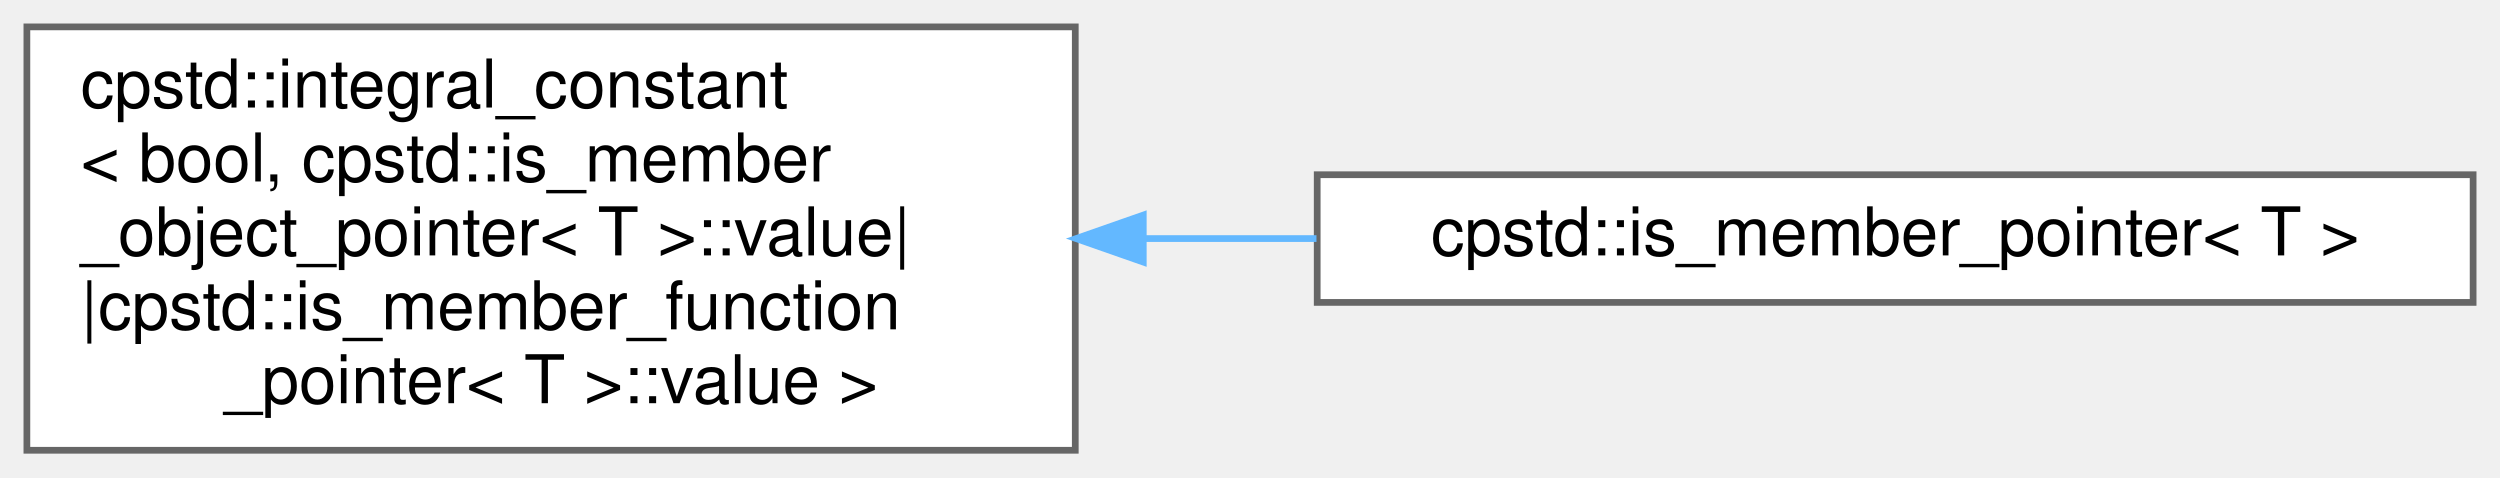
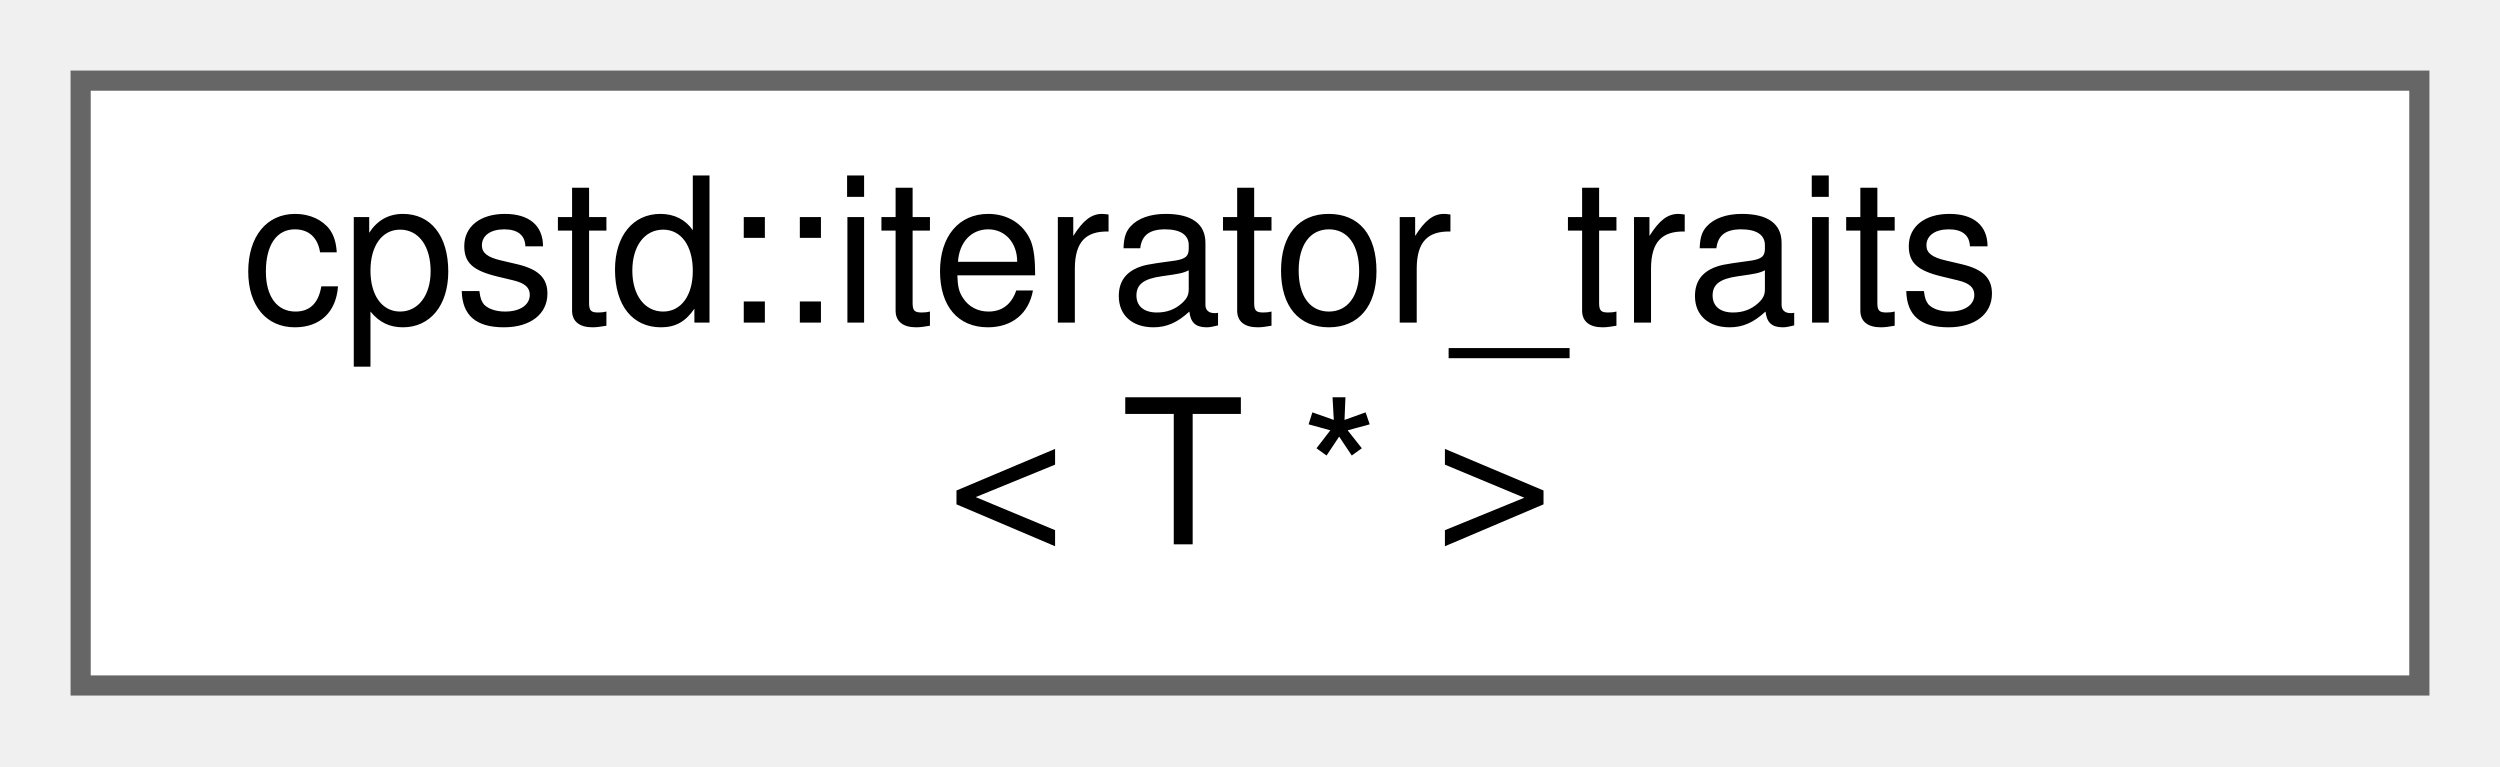
- <svg xmlns="http://www.w3.org/2000/svg" xmlns:xlink="http://www.w3.org/1999/xlink" width="372pt" height="71pt" viewBox="0.00 0.00 372.00 71.00">
-   <g id="graph0" class="graph" transform="scale(1 1) rotate(0) translate(4 67)">
+ <svg xmlns="http://www.w3.org/2000/svg" xmlns:xlink="http://www.w3.org/1999/xlink" width="124pt" height="38pt" viewBox="0.00 0.00 124.00 38.00">
+   <g id="graph0" class="graph" transform="scale(1 1) rotate(0) translate(4 34)">
    <g id="Node000000" class="node">
      <g id="a_Node000000">
-         <a xlink:href="structcpstd_1_1integral__constant.html" target="_top" xlink:title=" ">
-           <polygon fill="white" stroke="#666666" points="156,-63 0,-63 0,0 156,0 156,-63" />
-           <text text-anchor="start" x="8" y="-51" font-family="Helvetica,sans-Serif" font-size="10.00">cpstd::integral_constant</text>
-           <text text-anchor="start" x="8" y="-40" font-family="Helvetica,sans-Serif" font-size="10.00">&lt; bool, cpstd::is_member</text>
-           <text text-anchor="start" x="8" y="-29" font-family="Helvetica,sans-Serif" font-size="10.00">_object_pointer&lt; T &gt;::value|</text>
-           <text text-anchor="start" x="8" y="-18" font-family="Helvetica,sans-Serif" font-size="10.00">|cpstd::is_member_function</text>
-           <text text-anchor="middle" x="78" y="-7" font-family="Helvetica,sans-Serif" font-size="10.00">_pointer&lt; T &gt;::value &gt;</text>
-         </a>
-       </g>
-     </g>
-     <g id="Node000001" class="node">
-       <g id="a_Node000001">
-         <a xlink:href="structcpstd_1_1is__member__pointer.html" target="_top" xlink:title=" ">
-           <polygon fill="white" stroke="#666666" points="364,-41 192,-41 192,-22 364,-22 364,-41" />
-           <text text-anchor="middle" x="278" y="-29" font-family="Helvetica,sans-Serif" font-size="10.00">cpstd::is_member_pointer&lt; T &gt;</text>
-         </a>
-       </g>
-     </g>
-     <g id="edge20_Node000000_Node000001" class="edge">
-       <g id="a_edge20_Node000000_Node000001">
-         <a xlink:title=" ">
-           <path fill="none" stroke="#63b8ff" d="M166.38,-31.5C174.85,-31.5 183.44,-31.5 191.89,-31.5" />
-           <polygon fill="#63b8ff" stroke="#63b8ff" points="166.12,-28 156.12,-31.5 166.12,-35 166.12,-28" />
+         <a xlink:href="structcpstd_1_1iterator__traits_3_01T_01_5_01_4.html" target="_top" xlink:title=" ">
+           <polygon fill="white" stroke="#666666" points="116,-30 0,-30 0,0 116,0 116,-30" />
+           <text text-anchor="start" x="8" y="-18" font-family="Helvetica,sans-Serif" font-size="10.00">cpstd::iterator_traits</text>
+           <text text-anchor="middle" x="58" y="-7" font-family="Helvetica,sans-Serif" font-size="10.00">&lt; T * &gt;</text>
        </a>
      </g>
    </g>
  </g>
</svg>
